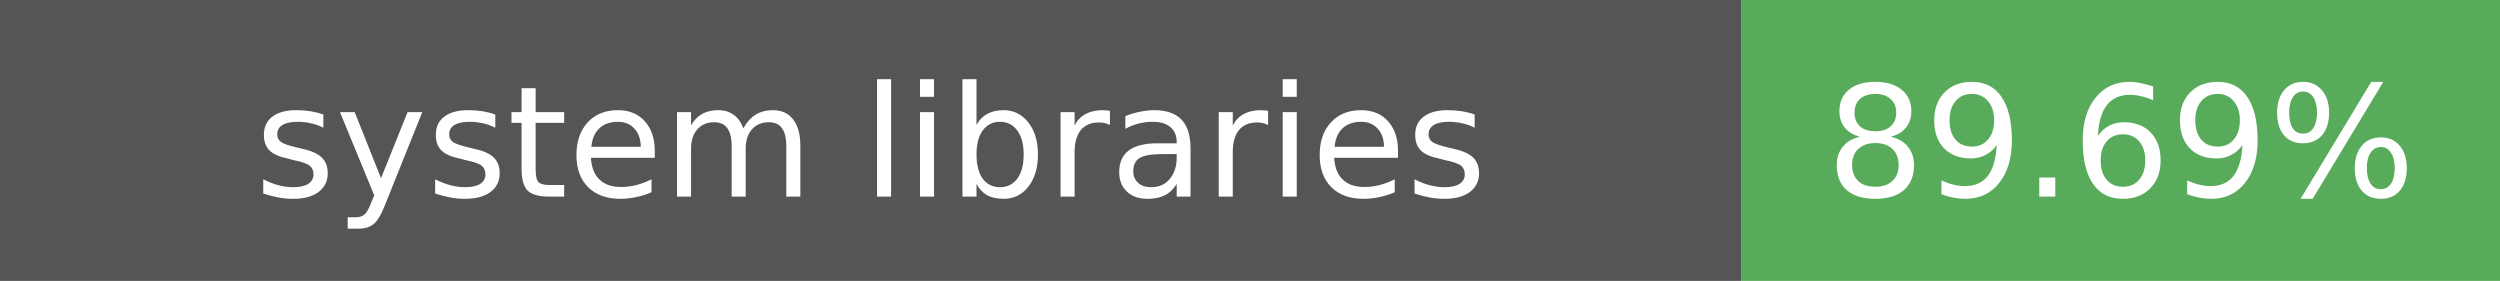
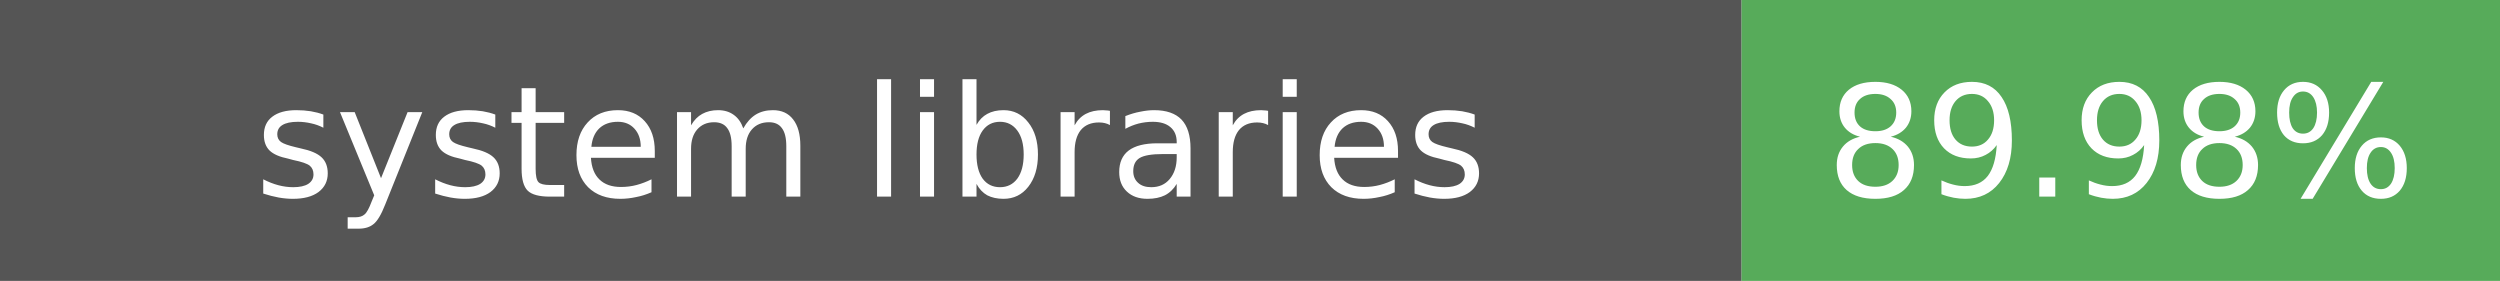
- <svg xmlns="http://www.w3.org/2000/svg" width="178" height="20" role="img" aria-label="system libraries: 89.69%">
+ <svg xmlns="http://www.w3.org/2000/svg" width="178" height="20" role="img" aria-label="system libraries: 89.98%">
  <rect width="124" height="20" fill="#555" />
  <rect x="124" width="54" height="20" fill="#57ab5a" />
  <g fill="#fff" font-family="Verdana,DejaVu Sans,sans-serif" font-size="11">
    <text x="62.0" y="14" text-anchor="middle">system libraries</text>
-     <text x="151.0" y="14" text-anchor="middle">89.69%</text>
+     <text x="151.0" y="14" text-anchor="middle">89.98%</text>
  </g>
</svg>
